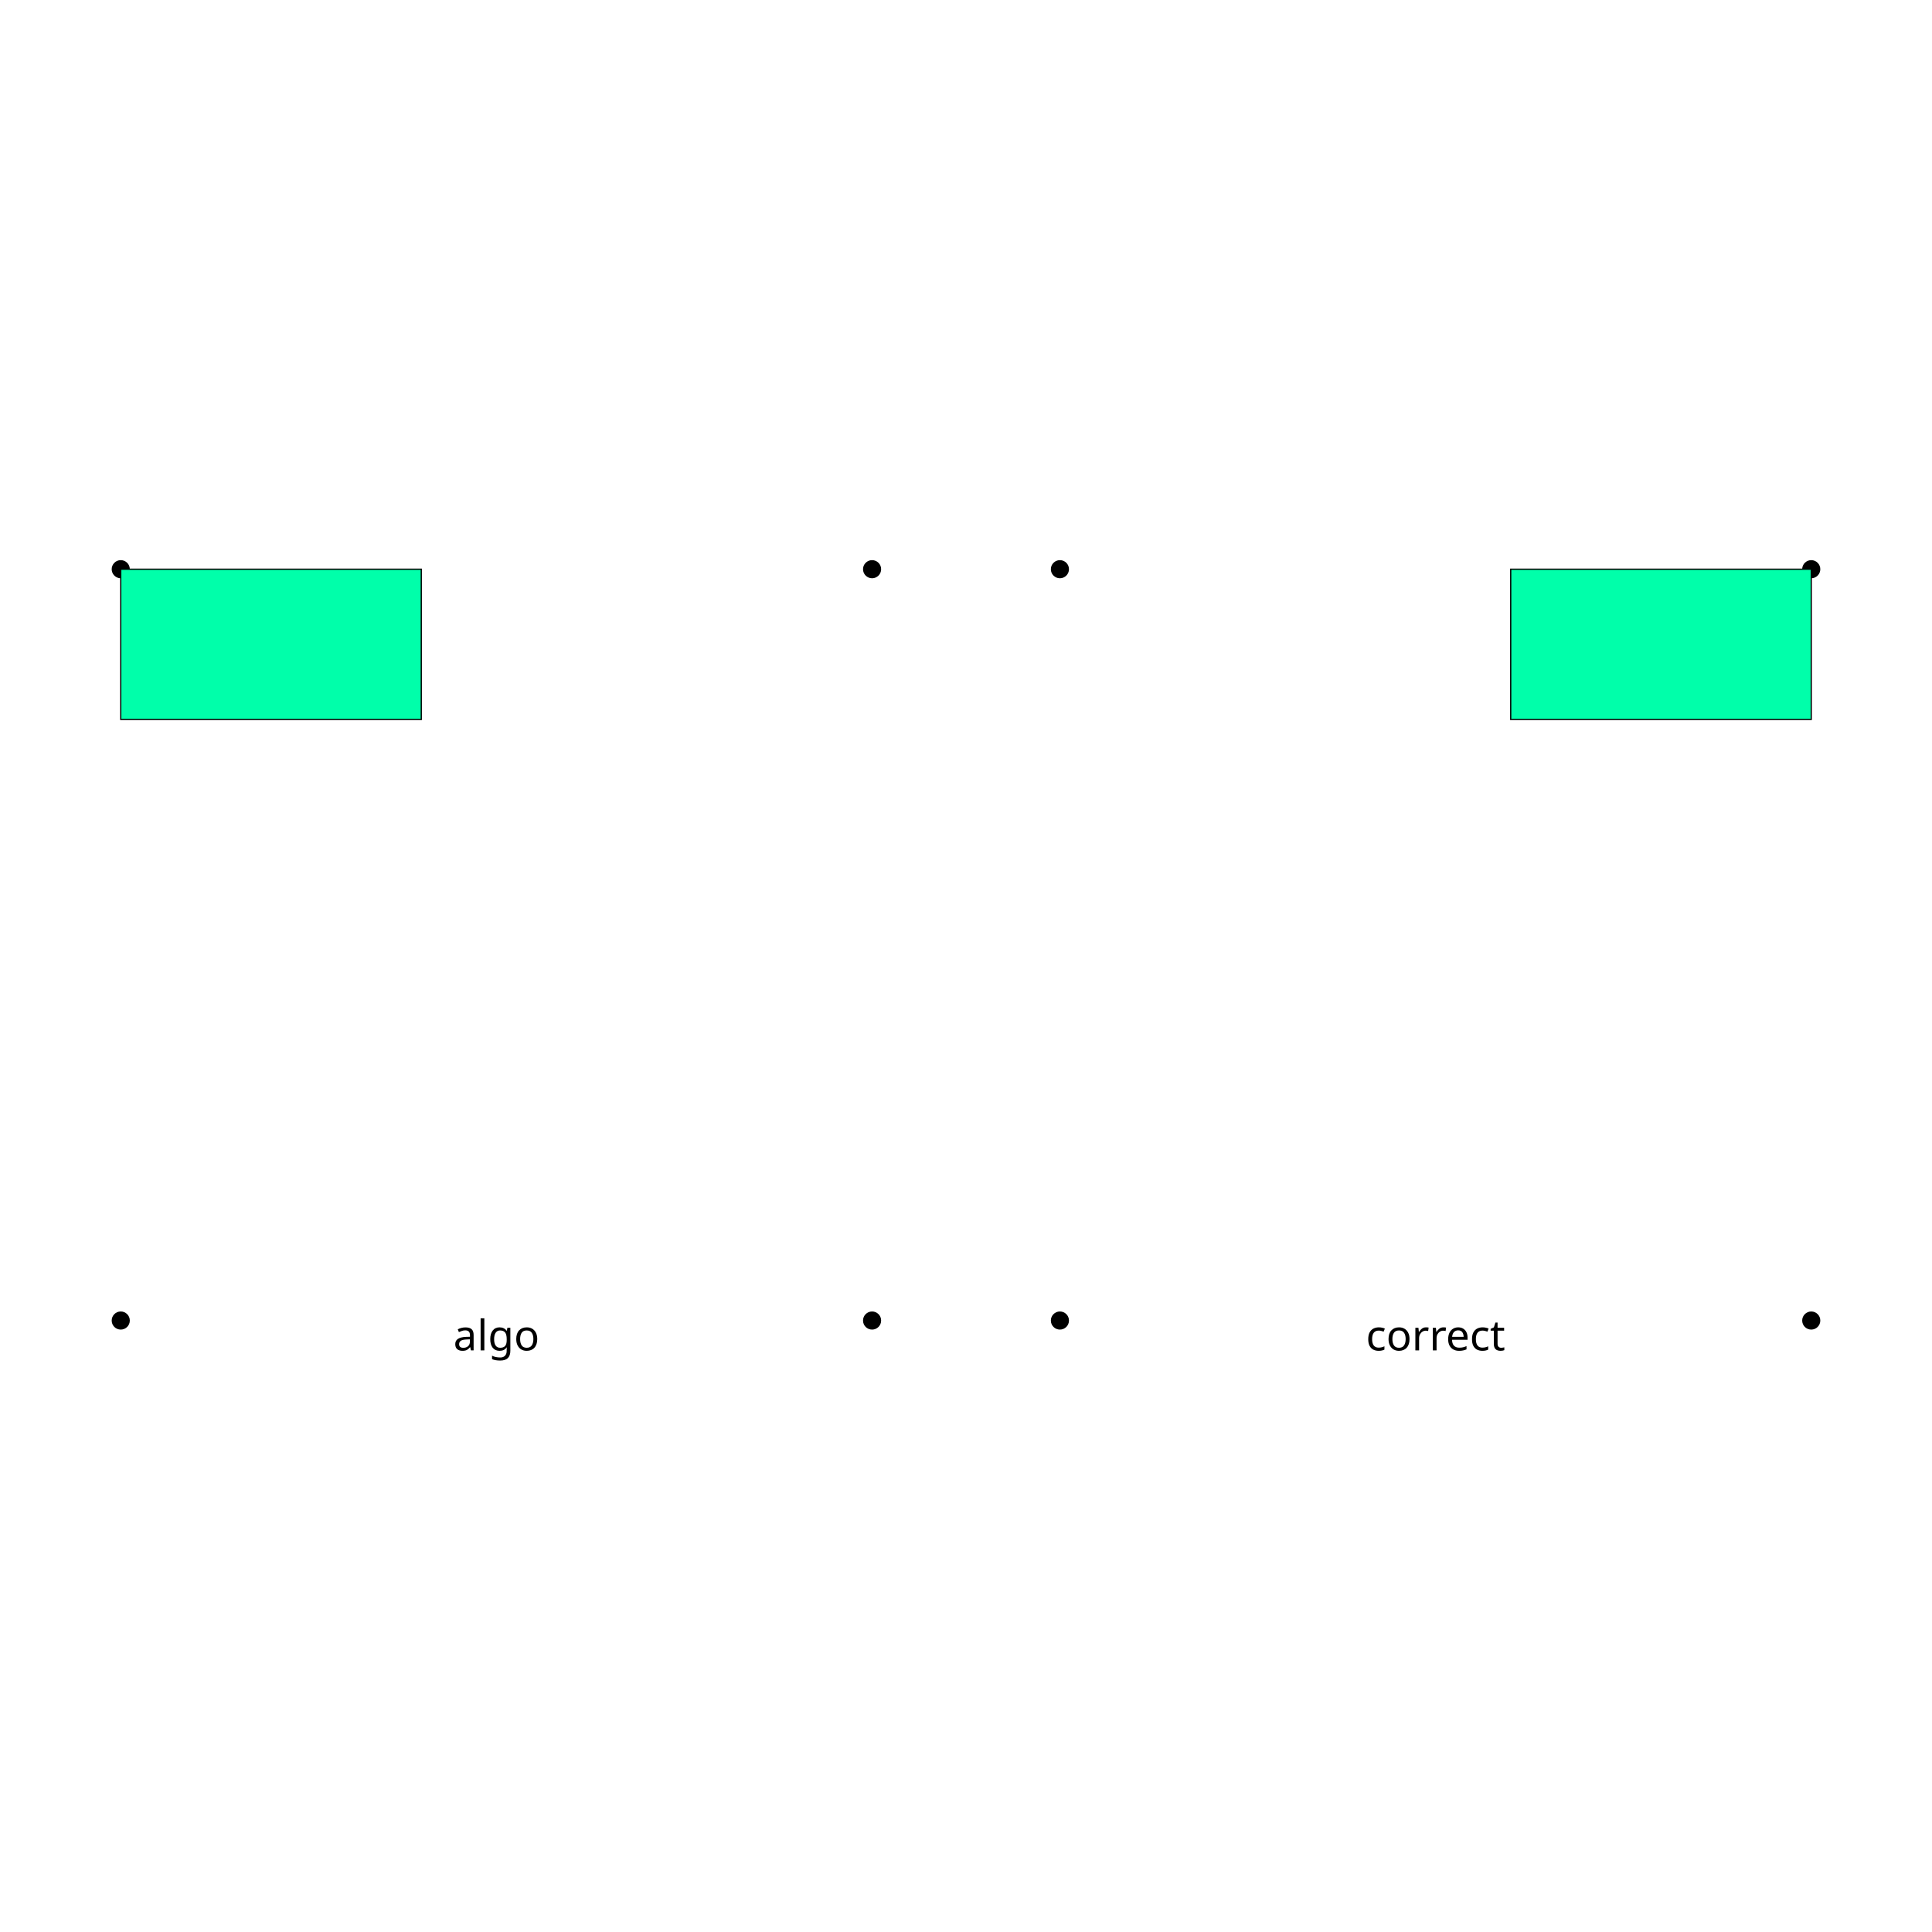
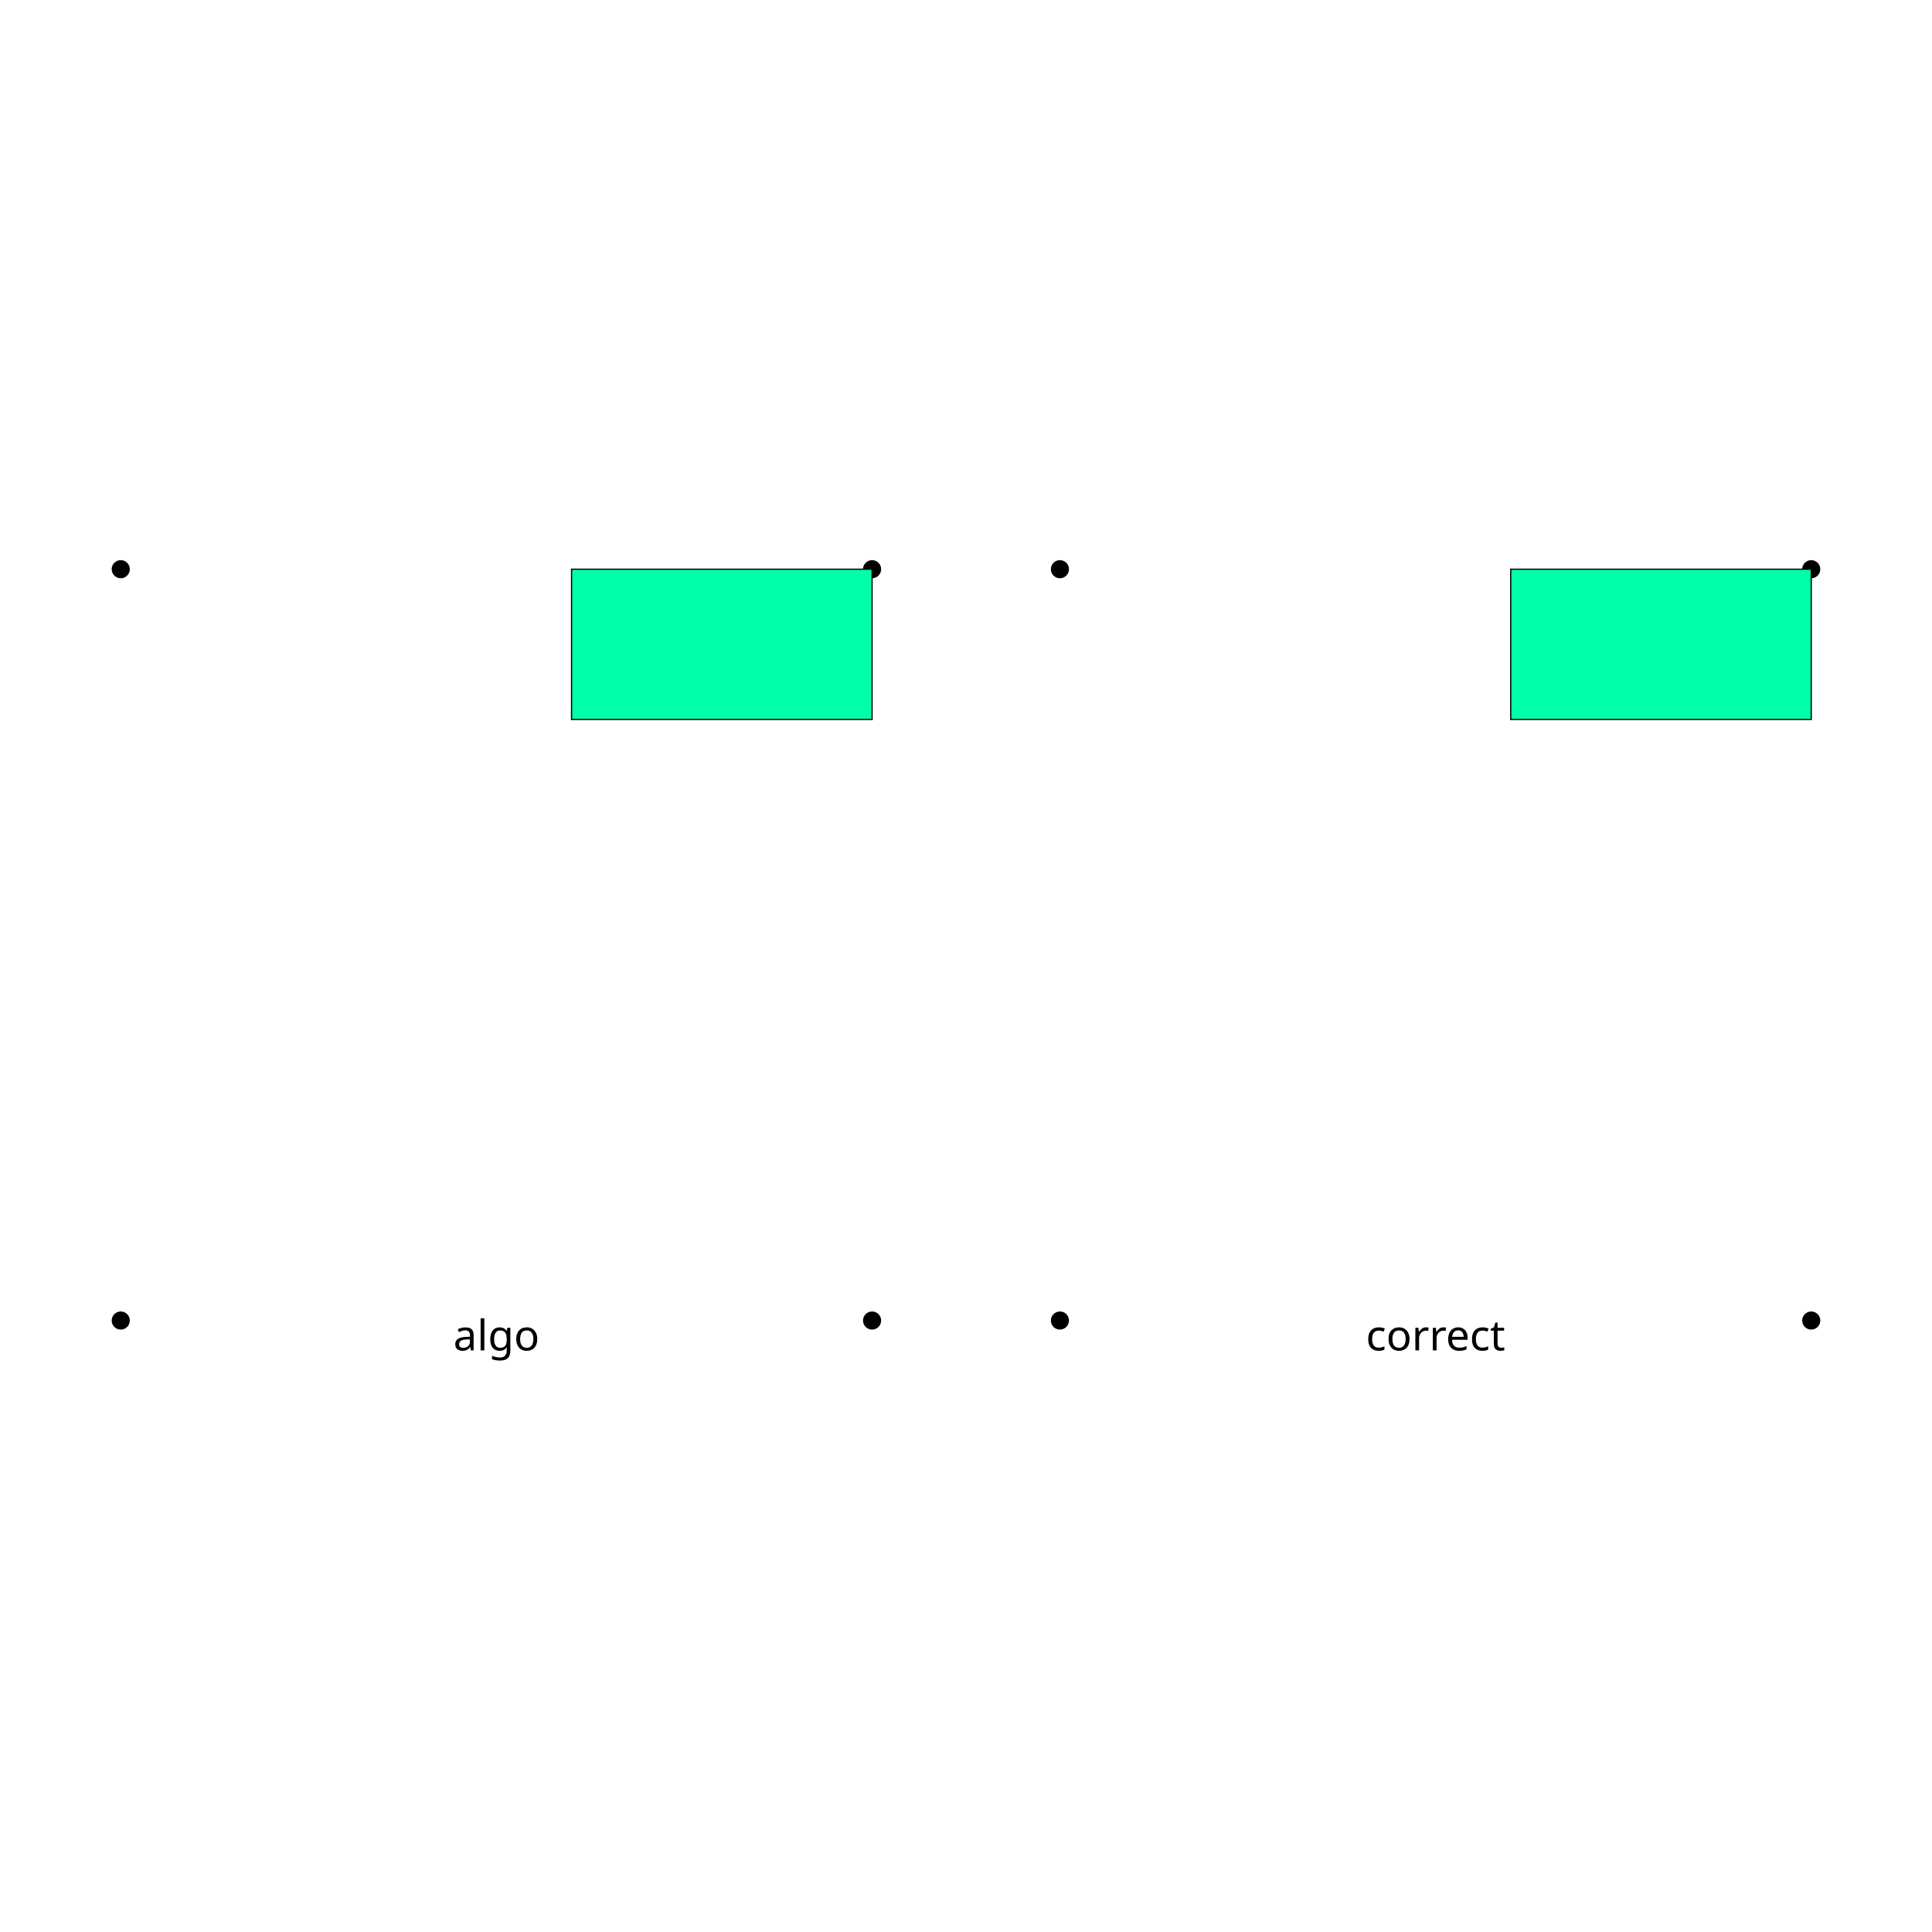
<svg xmlns="http://www.w3.org/2000/svg" width="640" height="640" viewBox="0 0 640 640">
  <rect width="100%" height="100%" fill="white" />
  <g>
    <circle data-type="point" data-label="" data-x="0" data-y="0" cx="40" cy="188.556" r="3" fill="black" />
  </g>
  <g>
    <circle data-type="point" data-label="" data-x="100" data-y="0" cx="288.889" cy="188.556" r="3" fill="black" />
  </g>
  <g>
    <circle data-type="point" data-label="" data-x="100" data-y="100" cx="288.889" cy="437.444" r="3" fill="black" />
  </g>
  <g>
    <circle data-type="point" data-label="" data-x="0" data-y="100" cx="40" cy="437.444" r="3" fill="black" />
  </g>
  <g>
    <circle data-type="point" data-label="corner" data-x="125" data-y="0" cx="351.111" cy="188.556" r="3" fill="black" />
  </g>
  <g>
    <circle data-type="point" data-label="corner" data-x="225" data-y="0" cx="600" cy="188.556" r="3" fill="black" />
  </g>
  <g>
    <circle data-type="point" data-label="corner" data-x="225" data-y="100" cx="600" cy="437.444" r="3" fill="black" />
  </g>
  <g>
    <circle data-type="point" data-label="corner" data-x="125" data-y="100" cx="351.111" cy="437.444" r="3" fill="black" />
  </g>
  <g>
-     <rect data-type="rect" data-label="water" data-x="20" data-y="10" x="40" y="188.556" width="99.556" height="49.778" fill="hsl(160deg, 100%, 50%)" stroke="black" stroke-width="0.402" />
+     <rect data-type="rect" data-label="water" data-x="80" data-y="10" x="189.333" y="188.556" width="99.556" height="49.778" fill="hsl(160deg, 100%, 50%)" stroke="black" stroke-width="0.402" />
  </g>
  <g>
    <rect data-type="rect" data-label="water" data-x="205" data-y="10" x="500.444" y="188.556" width="99.556" height="49.778" fill="hsl(160deg, 100%, 50%)" stroke="black" stroke-width="0.402" />
  </g>
  <text data-type="text" data-label="algo" data-x="50" data-y="105.625" x="164.444" y="451.444" fill="black" font-size="14" font-family="sans-serif" text-anchor="middle" dominant-baseline="text-after-edge">algo</text>
  <text data-type="text" data-label="correct" data-x="175" data-y="105.625" x="475.556" y="451.444" fill="black" font-size="14" font-family="sans-serif" text-anchor="middle" dominant-baseline="text-after-edge">correct</text>
  <g id="crosshair" style="display: none">
    <line id="crosshair-h" y1="0" y2="640" stroke="#666" stroke-width="0.5" />
    <line id="crosshair-v" x1="0" x2="640" stroke="#666" stroke-width="0.5" />
    <text id="coordinates" font-family="monospace" font-size="12" fill="#666" />
  </g>
</svg>
